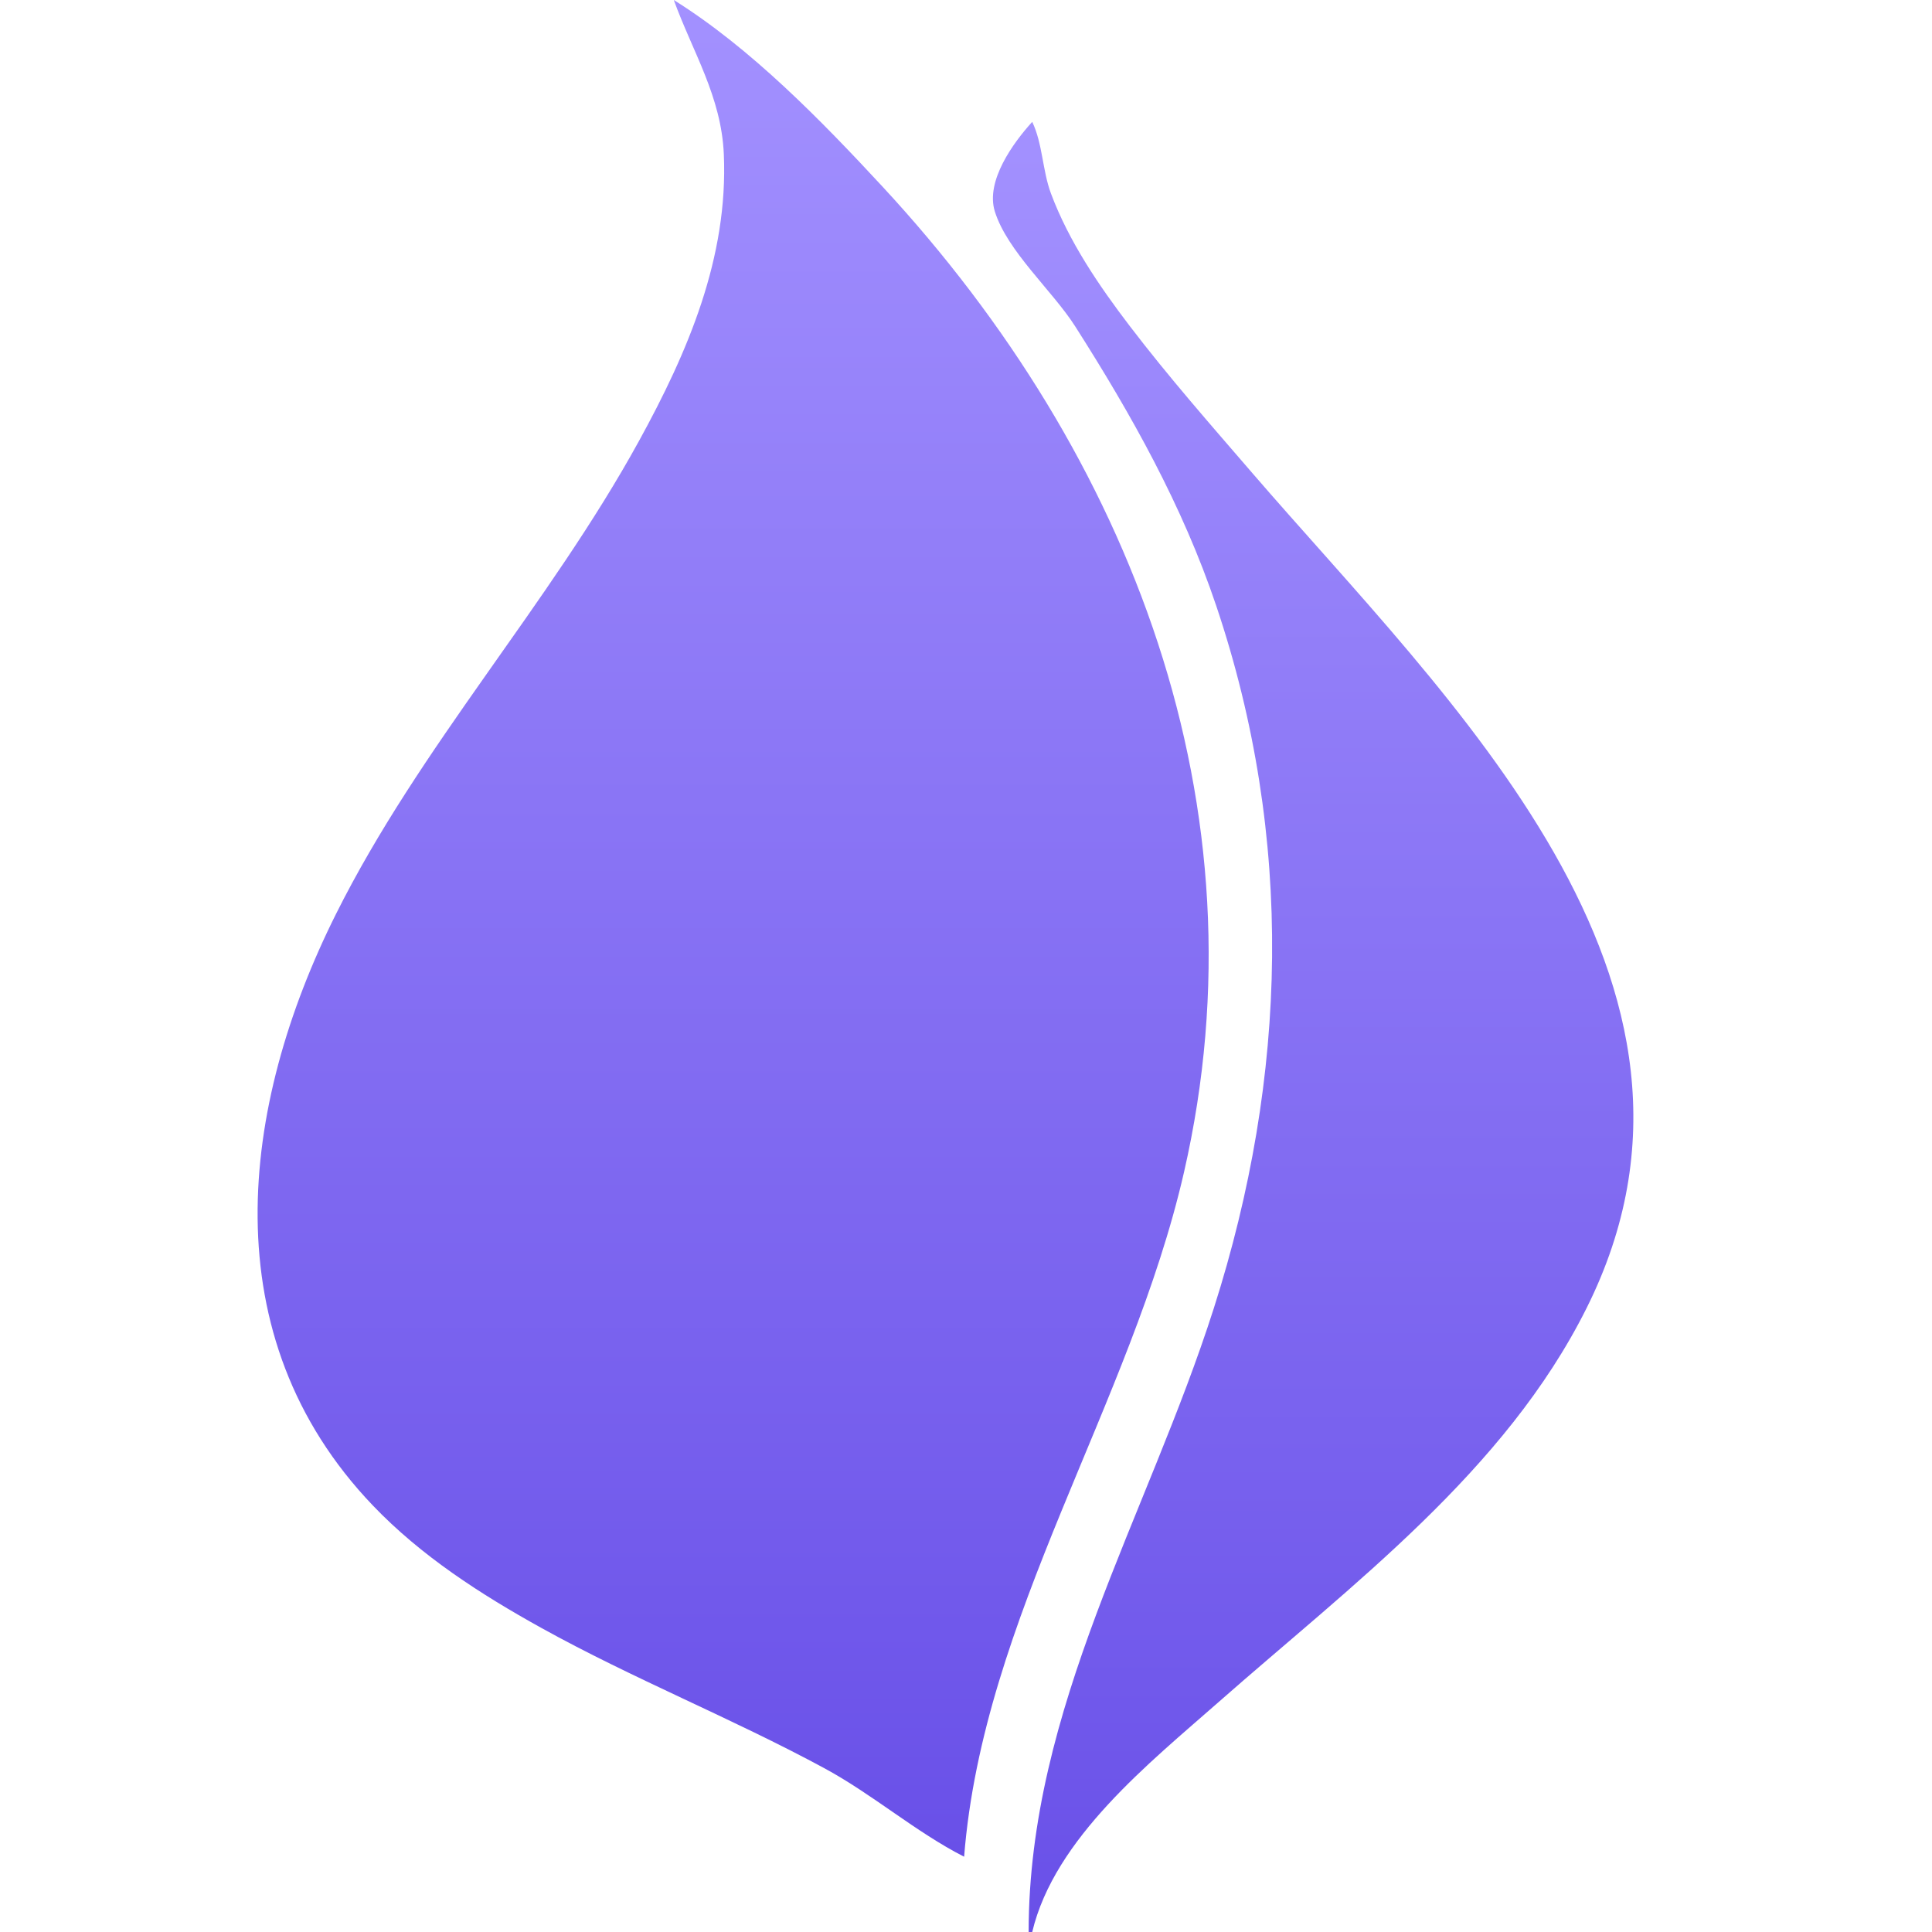
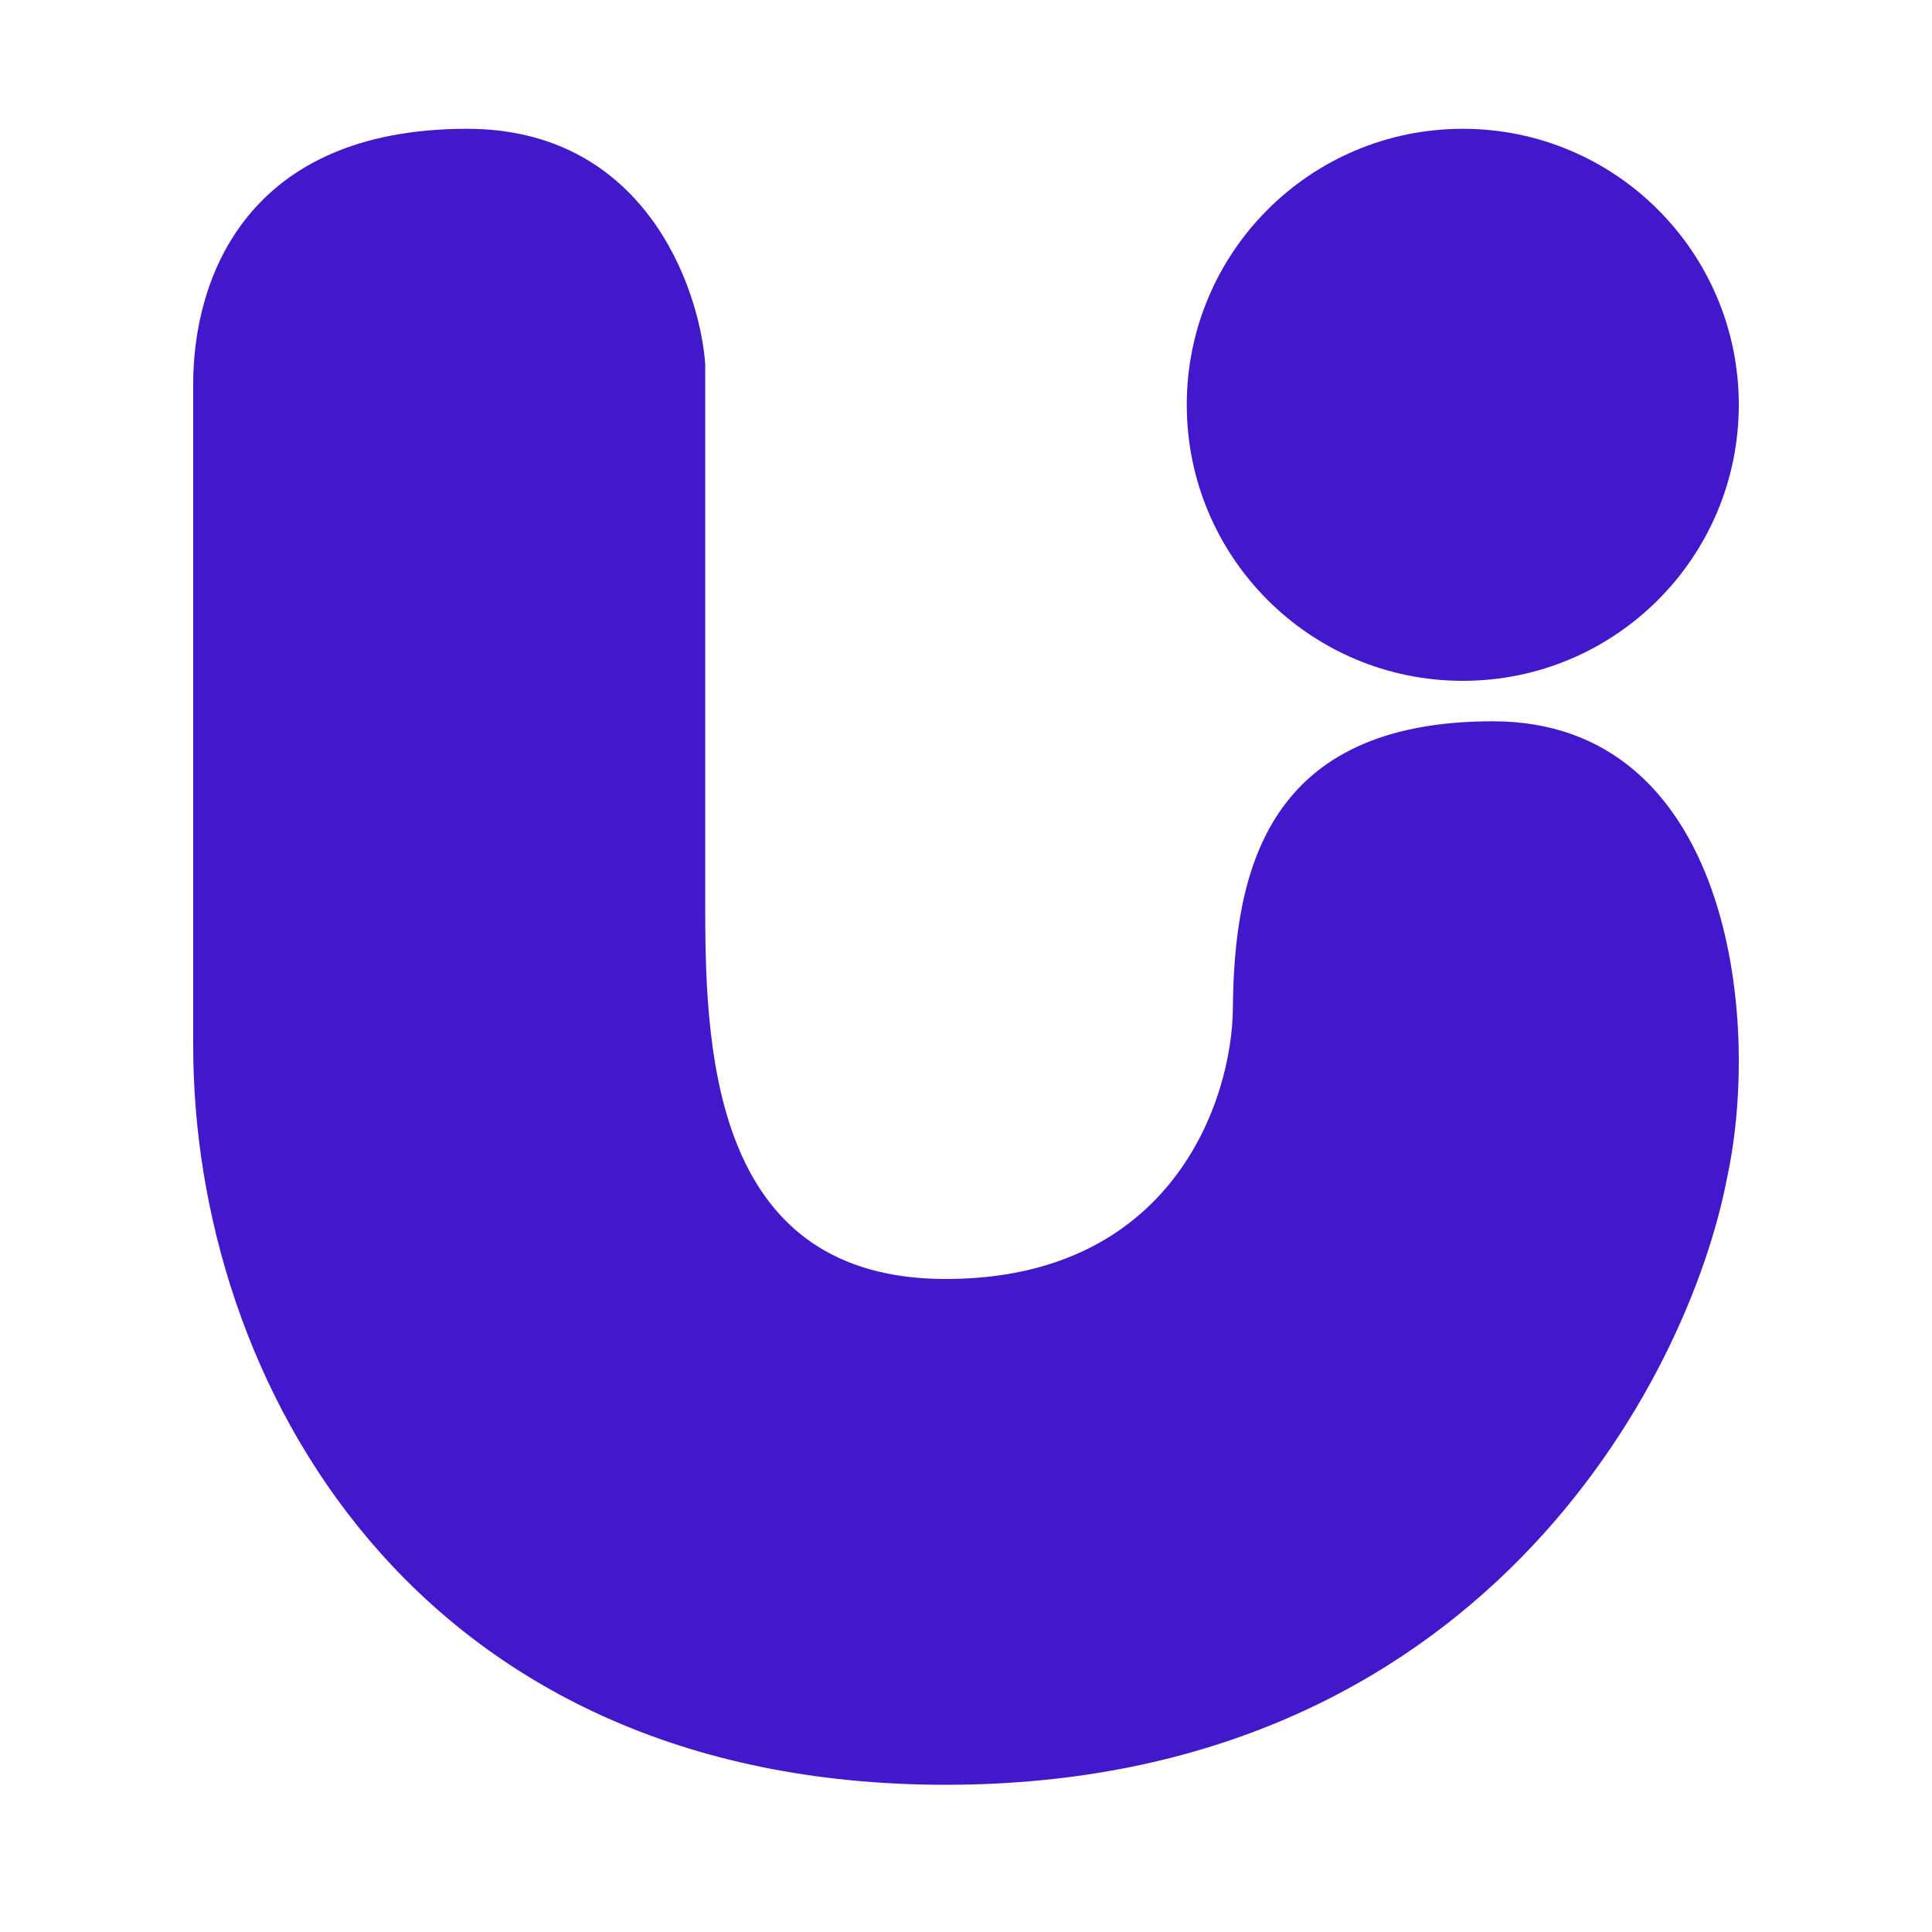
- <svg xmlns="http://www.w3.org/2000/svg" width="80" height="80" viewBox="0 0 80 80" fill="none">
-   <path d="M27.9 0C28.687 2.163 29.867 3.993 29.972 6.382C30.16 10.662 28.481 14.579 26.461 18.256C22.725 25.06 17.391 30.89 13.912 37.848C9.928 45.814 8.736 55.328 15.438 62.338C17.437 64.428 19.892 66.009 22.409 67.405C26.227 69.522 30.294 71.141 34.134 73.218C36.139 74.302 37.919 75.861 39.922 76.883C40.704 66.977 46.826 58.142 49.028 48.534C52.493 33.414 46.839 18.847 36.557 7.743C34.016 4.999 31.091 1.994 27.9 0Z" fill="url(#paint0_linear_2302_8857)" />
-   <path d="M42.742 5.046C41.958 5.907 40.8 7.496 41.194 8.757C41.708 10.401 43.579 12.039 44.516 13.506C46.852 17.169 48.97 20.949 50.361 25.083C53.595 34.688 53.329 44.571 50.261 54.174C47.507 62.795 42.594 70.73 42.594 80H42.742C43.667 76.11 47.611 72.987 50.461 70.478C55.992 65.608 62.32 60.921 65.693 54.174C72.474 40.611 59.939 28.962 51.859 19.592C50.131 17.588 48.392 15.612 46.785 13.506C45.507 11.833 44.26 9.999 43.519 8.015C43.162 7.061 43.175 5.946 42.742 5.046Z" fill="url(#paint1_linear_2302_8857)" />
-   <defs>
-     <linearGradient id="paint0_linear_2302_8857" x1="30.358" y1="0" x2="30.358" y2="76.883" gradientUnits="userSpaceOnUse">
-       <stop stop-color="#A391FF" />
-       <stop offset="1" stop-color="#6950E8" />
-     </linearGradient>
-     <linearGradient id="paint1_linear_2302_8857" x1="54.374" y1="5.046" x2="54.374" y2="80" gradientUnits="userSpaceOnUse">
-       <stop stop-color="#A391FF" />
-       <stop offset="1" stop-color="#6950E8" />
-     </linearGradient>
-   </defs>
+ <svg xmlns="http://www.w3.org/2000/svg" width="30" height="30" viewBox="0 0 30 30" fill="none">
+   <path d="M7.252 2C9.99 2 10.859 4.436 10.951 5.654V14.157C10.951 16.479 11.145 19.86 14.684 19.86C18.224 19.86 19.132 17.06 19.144 15.66C19.162 13.501 19.687 11.2 23.179 11.2C26.844 11.2 27.36 15.785 26.818 18.289C26.219 21.431 22.953 27.714 14.684 27.714C6.415 27.714 3 21.431 3 16.24V5.961C3 4.322 3.83 2 7.252 2Z" fill="#4317CA" />
+   <ellipse cx="22.714" cy="6.286" rx="4.286" ry="4.286" fill="#4317CA" />
</svg>
